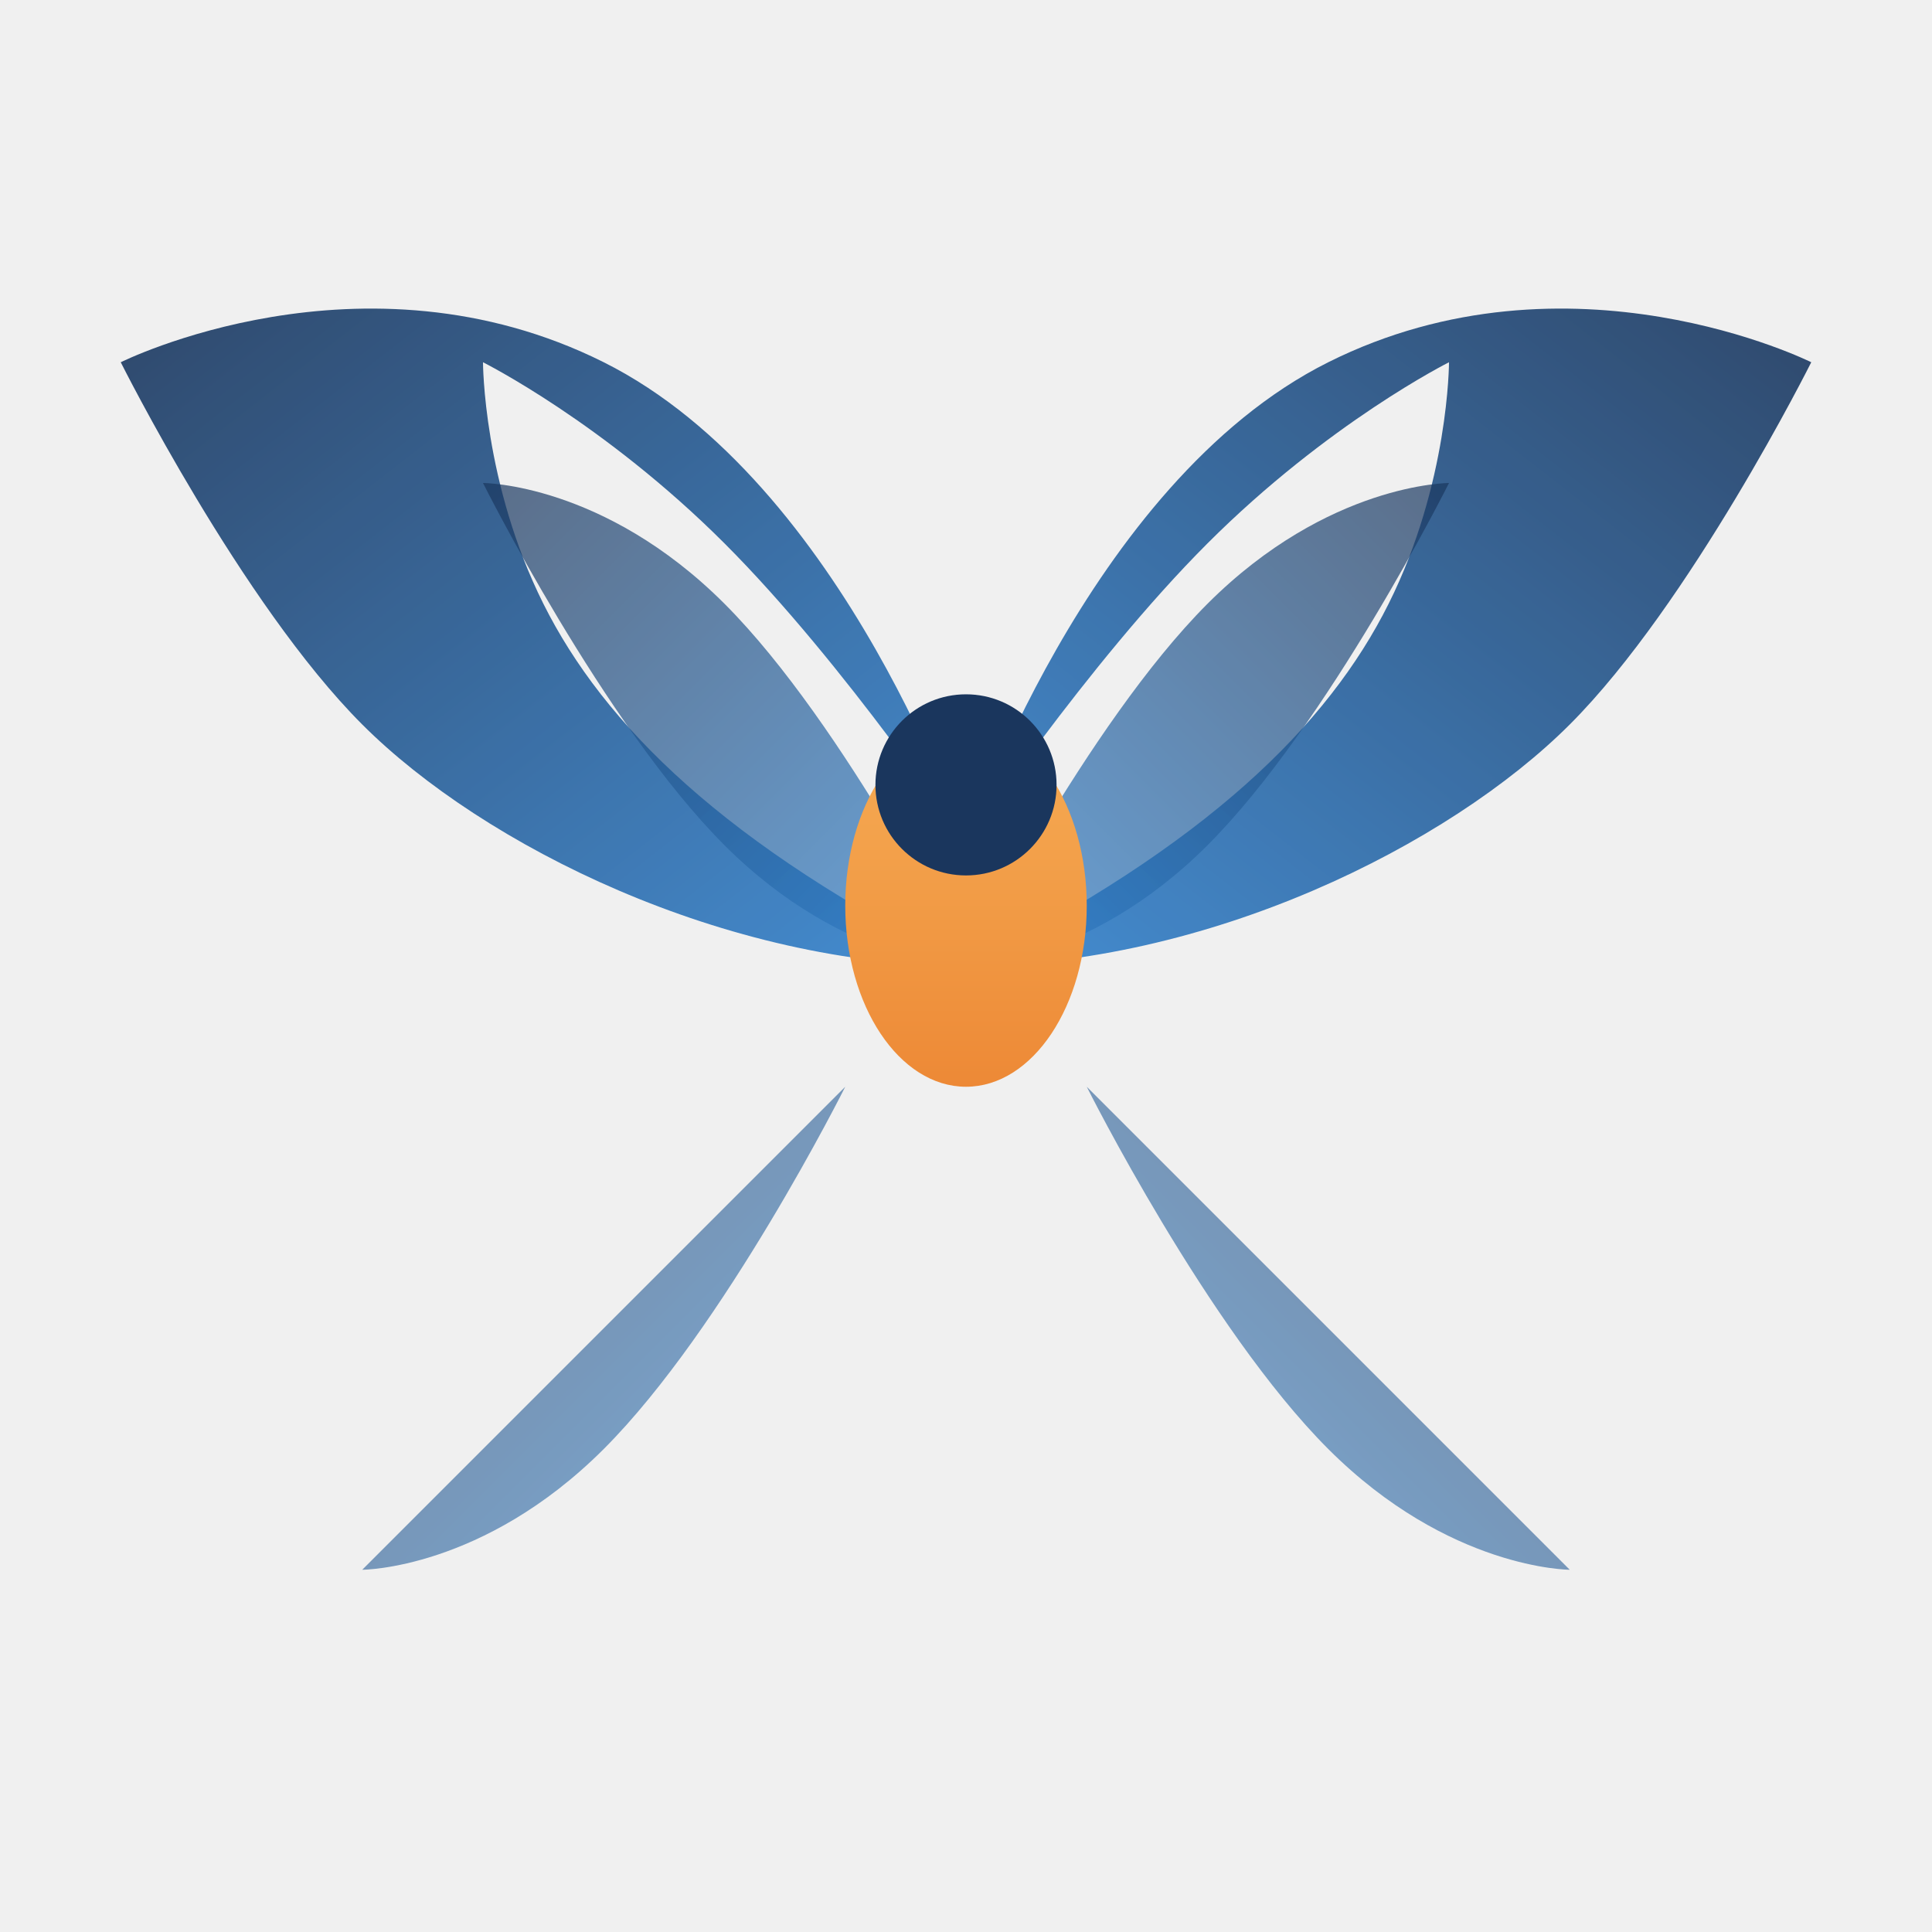
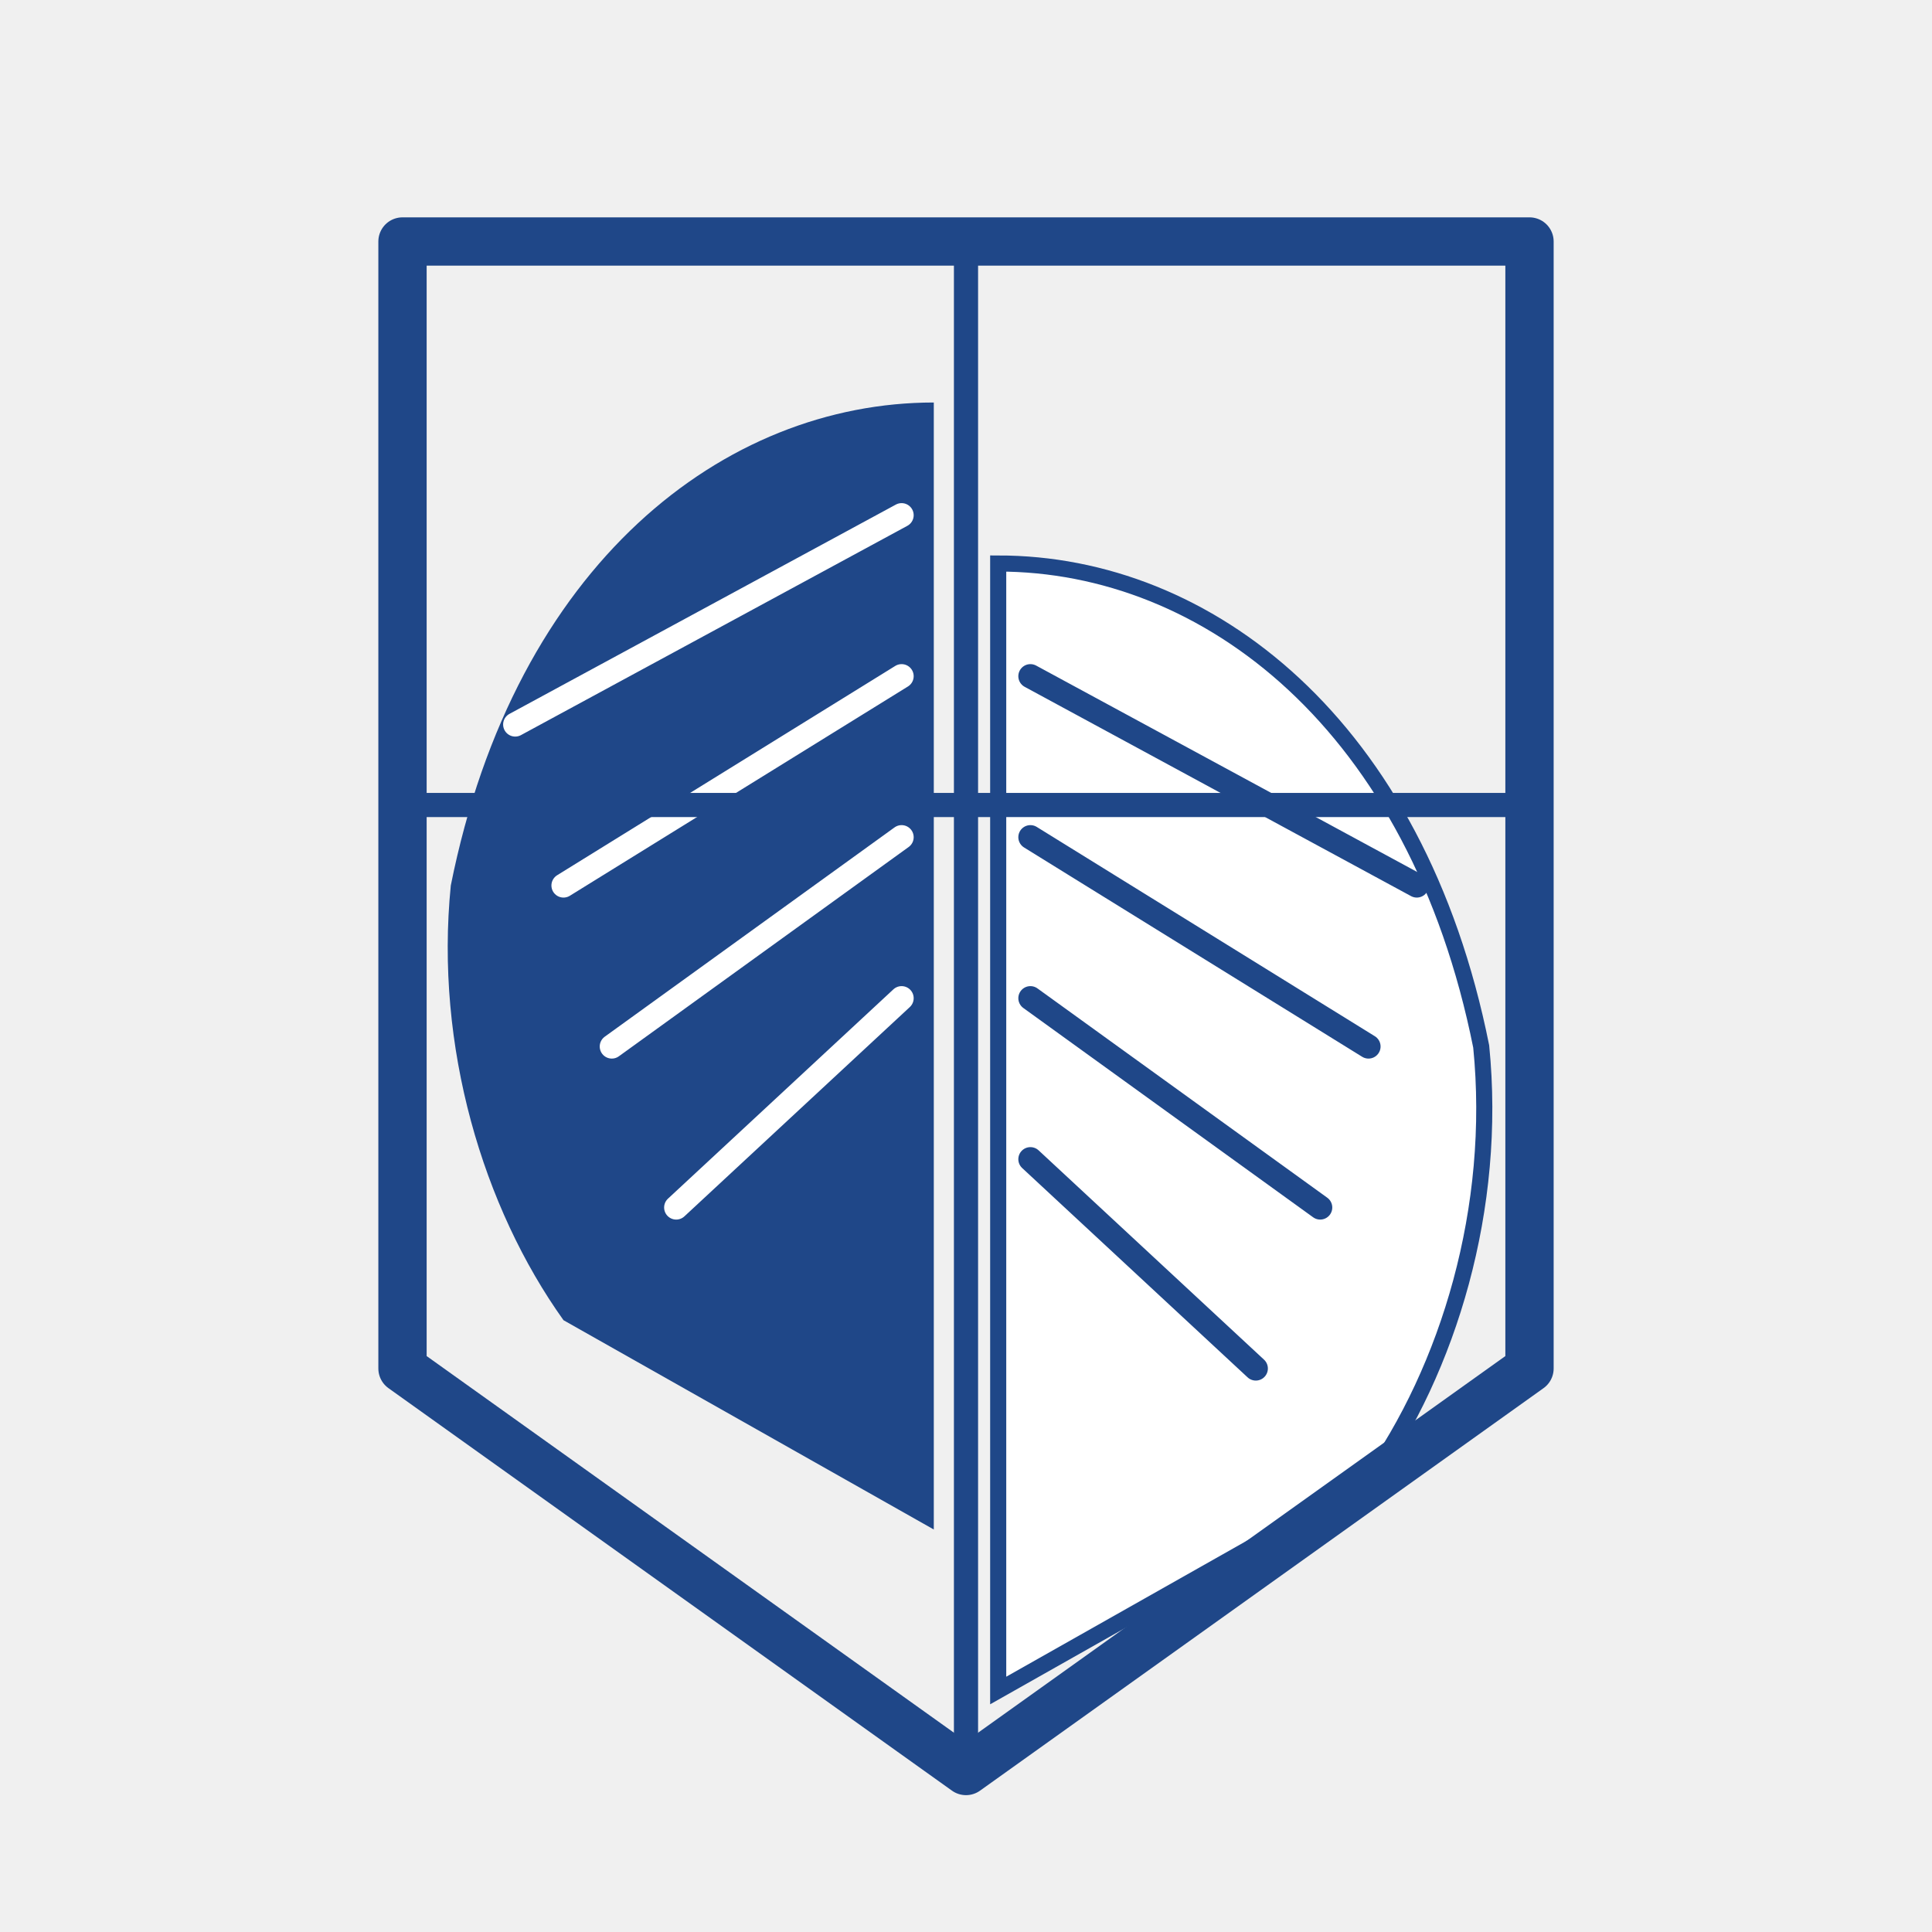
- <svg xmlns="http://www.w3.org/2000/svg" width="32" height="32" viewBox="0 0 32 32" fill="none">
-   <defs>
-     <linearGradient id="wingGradientLeft" x1="0%" y1="0%" x2="100%" y2="100%">
-       <stop offset="0%" style="stop-color:#1a365d" />
-       <stop offset="100%" style="stop-color:#3182ce" />
-     </linearGradient>
-     <linearGradient id="wingGradientRight" x1="100%" y1="0%" x2="0%" y2="100%">
-       <stop offset="0%" style="stop-color:#1a365d" />
-       <stop offset="100%" style="stop-color:#3182ce" />
-     </linearGradient>
-     <linearGradient id="centerGradient" x1="0%" y1="0%" x2="0%" y2="100%">
-       <stop offset="0%" style="stop-color:#f6ad55" />
-       <stop offset="100%" style="stop-color:#ed8936" />
-     </linearGradient>
-   </defs>
-   <path d="M16 14C16 14 14 8 10 6C6 4 2 6 2 6C2 6 4 10 6 12C8 14 12 16 16 16C12 14 10 12 9 10C8 8 8 6 8 6C8 6 10 7 12 9C14 11 16 14 16 14Z" fill="url(#wingGradientLeft)" opacity="0.9" />
-   <path d="M16 14C16 14 18 8 22 6C26 4 30 6 30 6C30 6 28 10 26 12C24 14 20 16 16 16C20 14 22 12 23 10C24 8 24 6 24 6C24 6 22 7 20 9C18 11 16 14 16 14Z" fill="url(#wingGradientRight)" opacity="0.9" />
-   <path d="M16 16C16 16 14 12 12 10C10 8 8 8 8 8C8 8 10 12 12 14C14 16 16 16 16 16Z" fill="url(#wingGradientLeft)" opacity="0.7" />
-   <path d="M16 16C16 16 18 12 20 10C22 8 24 8 24 8C24 8 22 12 20 14C18 16 16 16 16 16Z" fill="url(#wingGradientRight)" opacity="0.7" />
-   <ellipse cx="16" cy="15" rx="2" ry="3" fill="url(#centerGradient)" />
-   <path d="M14 18C14 18 12 22 10 24C8 26 6 26 6 26C6 26 8 24 10 22C12 20 14 18 14 18Z" fill="url(#wingGradientLeft)" opacity="0.6" />
-   <path d="M18 18C18 18 20 22 22 24C24 26 26 26 26 26C26 26 24 24 22 22C20 20 18 18 18 18Z" fill="url(#wingGradientRight)" opacity="0.6" />
-   <circle cx="16" cy="13" r="1.5" fill="#1a365d" />
+ <svg xmlns="http://www.w3.org/2000/svg" width="32" height="32" viewBox="0 0 100 120">
+   <path d="M48 25C35 25 22 35 18 55C17 65 20 75 25 82L48 95V25Z" fill="#1F4788" />
+   <path d="M46 32L22 45M46 42L25 55M46 52L28 65M46 62L32 75" stroke="white" stroke-width="1.5" stroke-linecap="round" />
+   <path d="M52 35C65 35 78 45 82 65C83 75 80 85 75 92L52 105V35Z" fill="white" stroke="#1F4788" stroke-width="1" />
+   <path d="M54 42L78 55M54 52L75 65M54 62L72 75M54 72L68 85" stroke="#1F4788" stroke-width="1.5" stroke-linecap="round" />
+   <path d="M15 15H85V85L50 110L15 85V15Z" fill="none" stroke="#1F4788" stroke-width="3" stroke-linejoin="round" />
+   <path d="M15 50H85M50 15V110" stroke="#1F4788" stroke-width="1.5" />
</svg>
